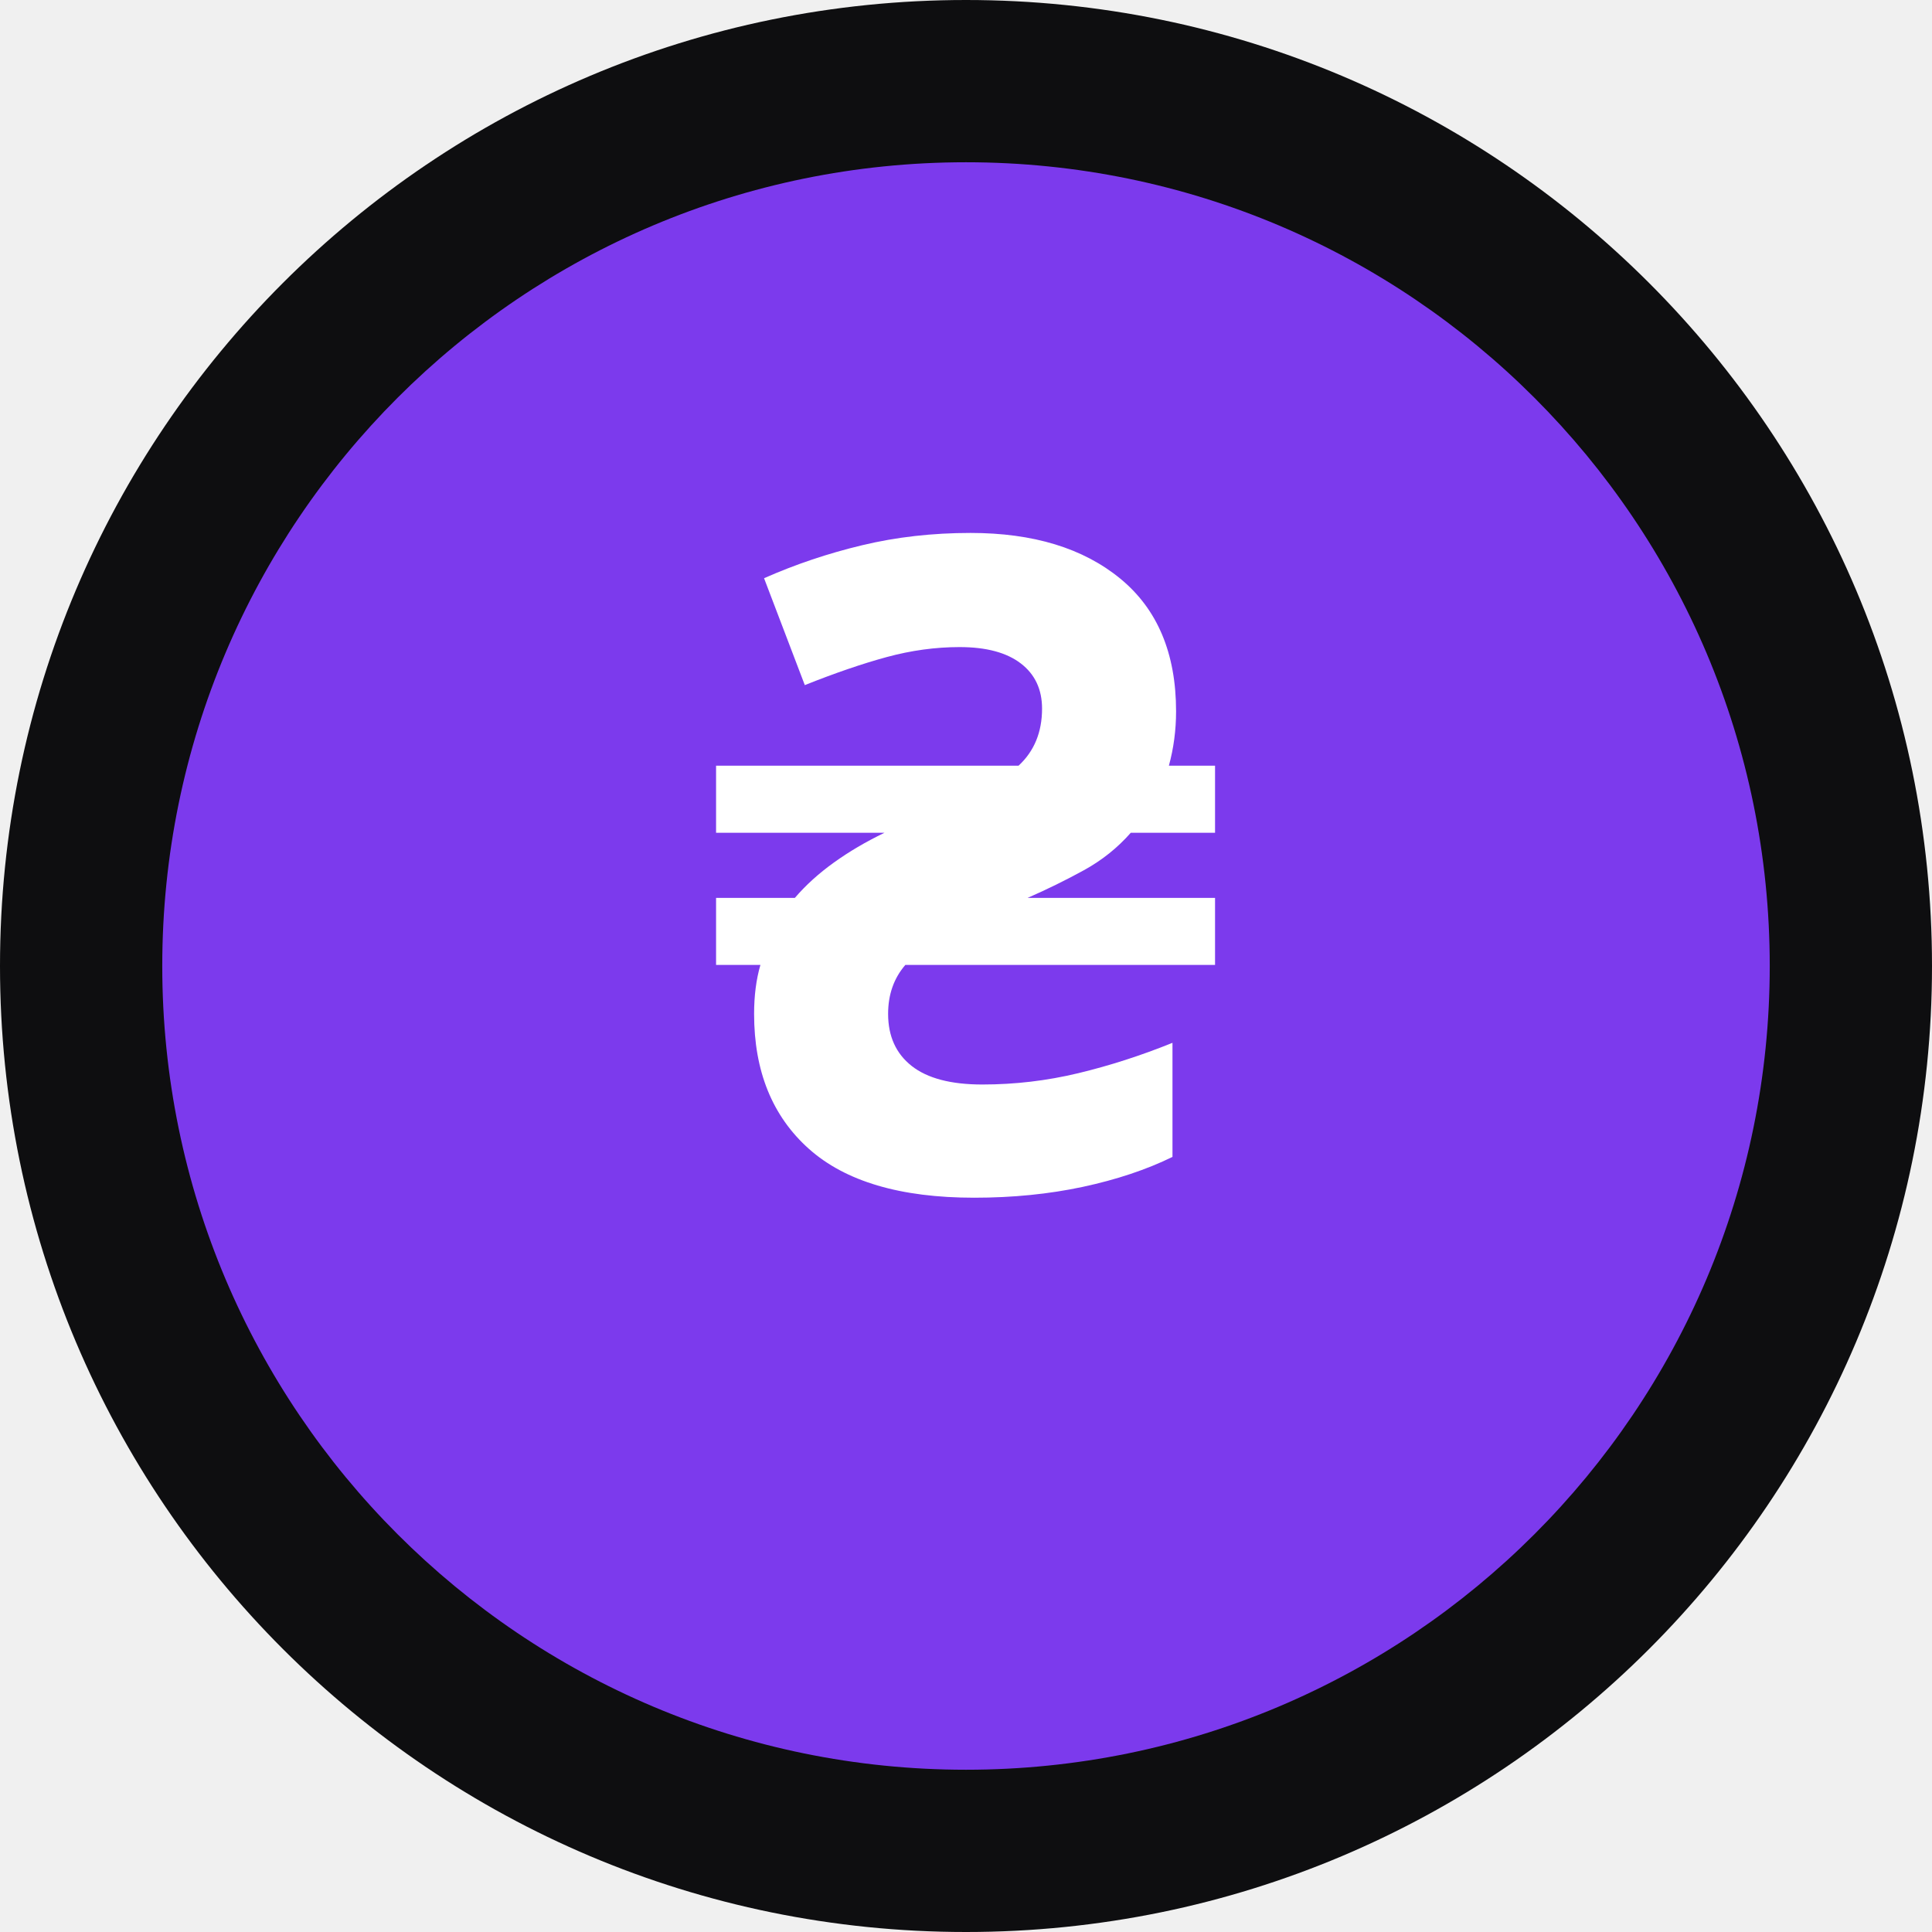
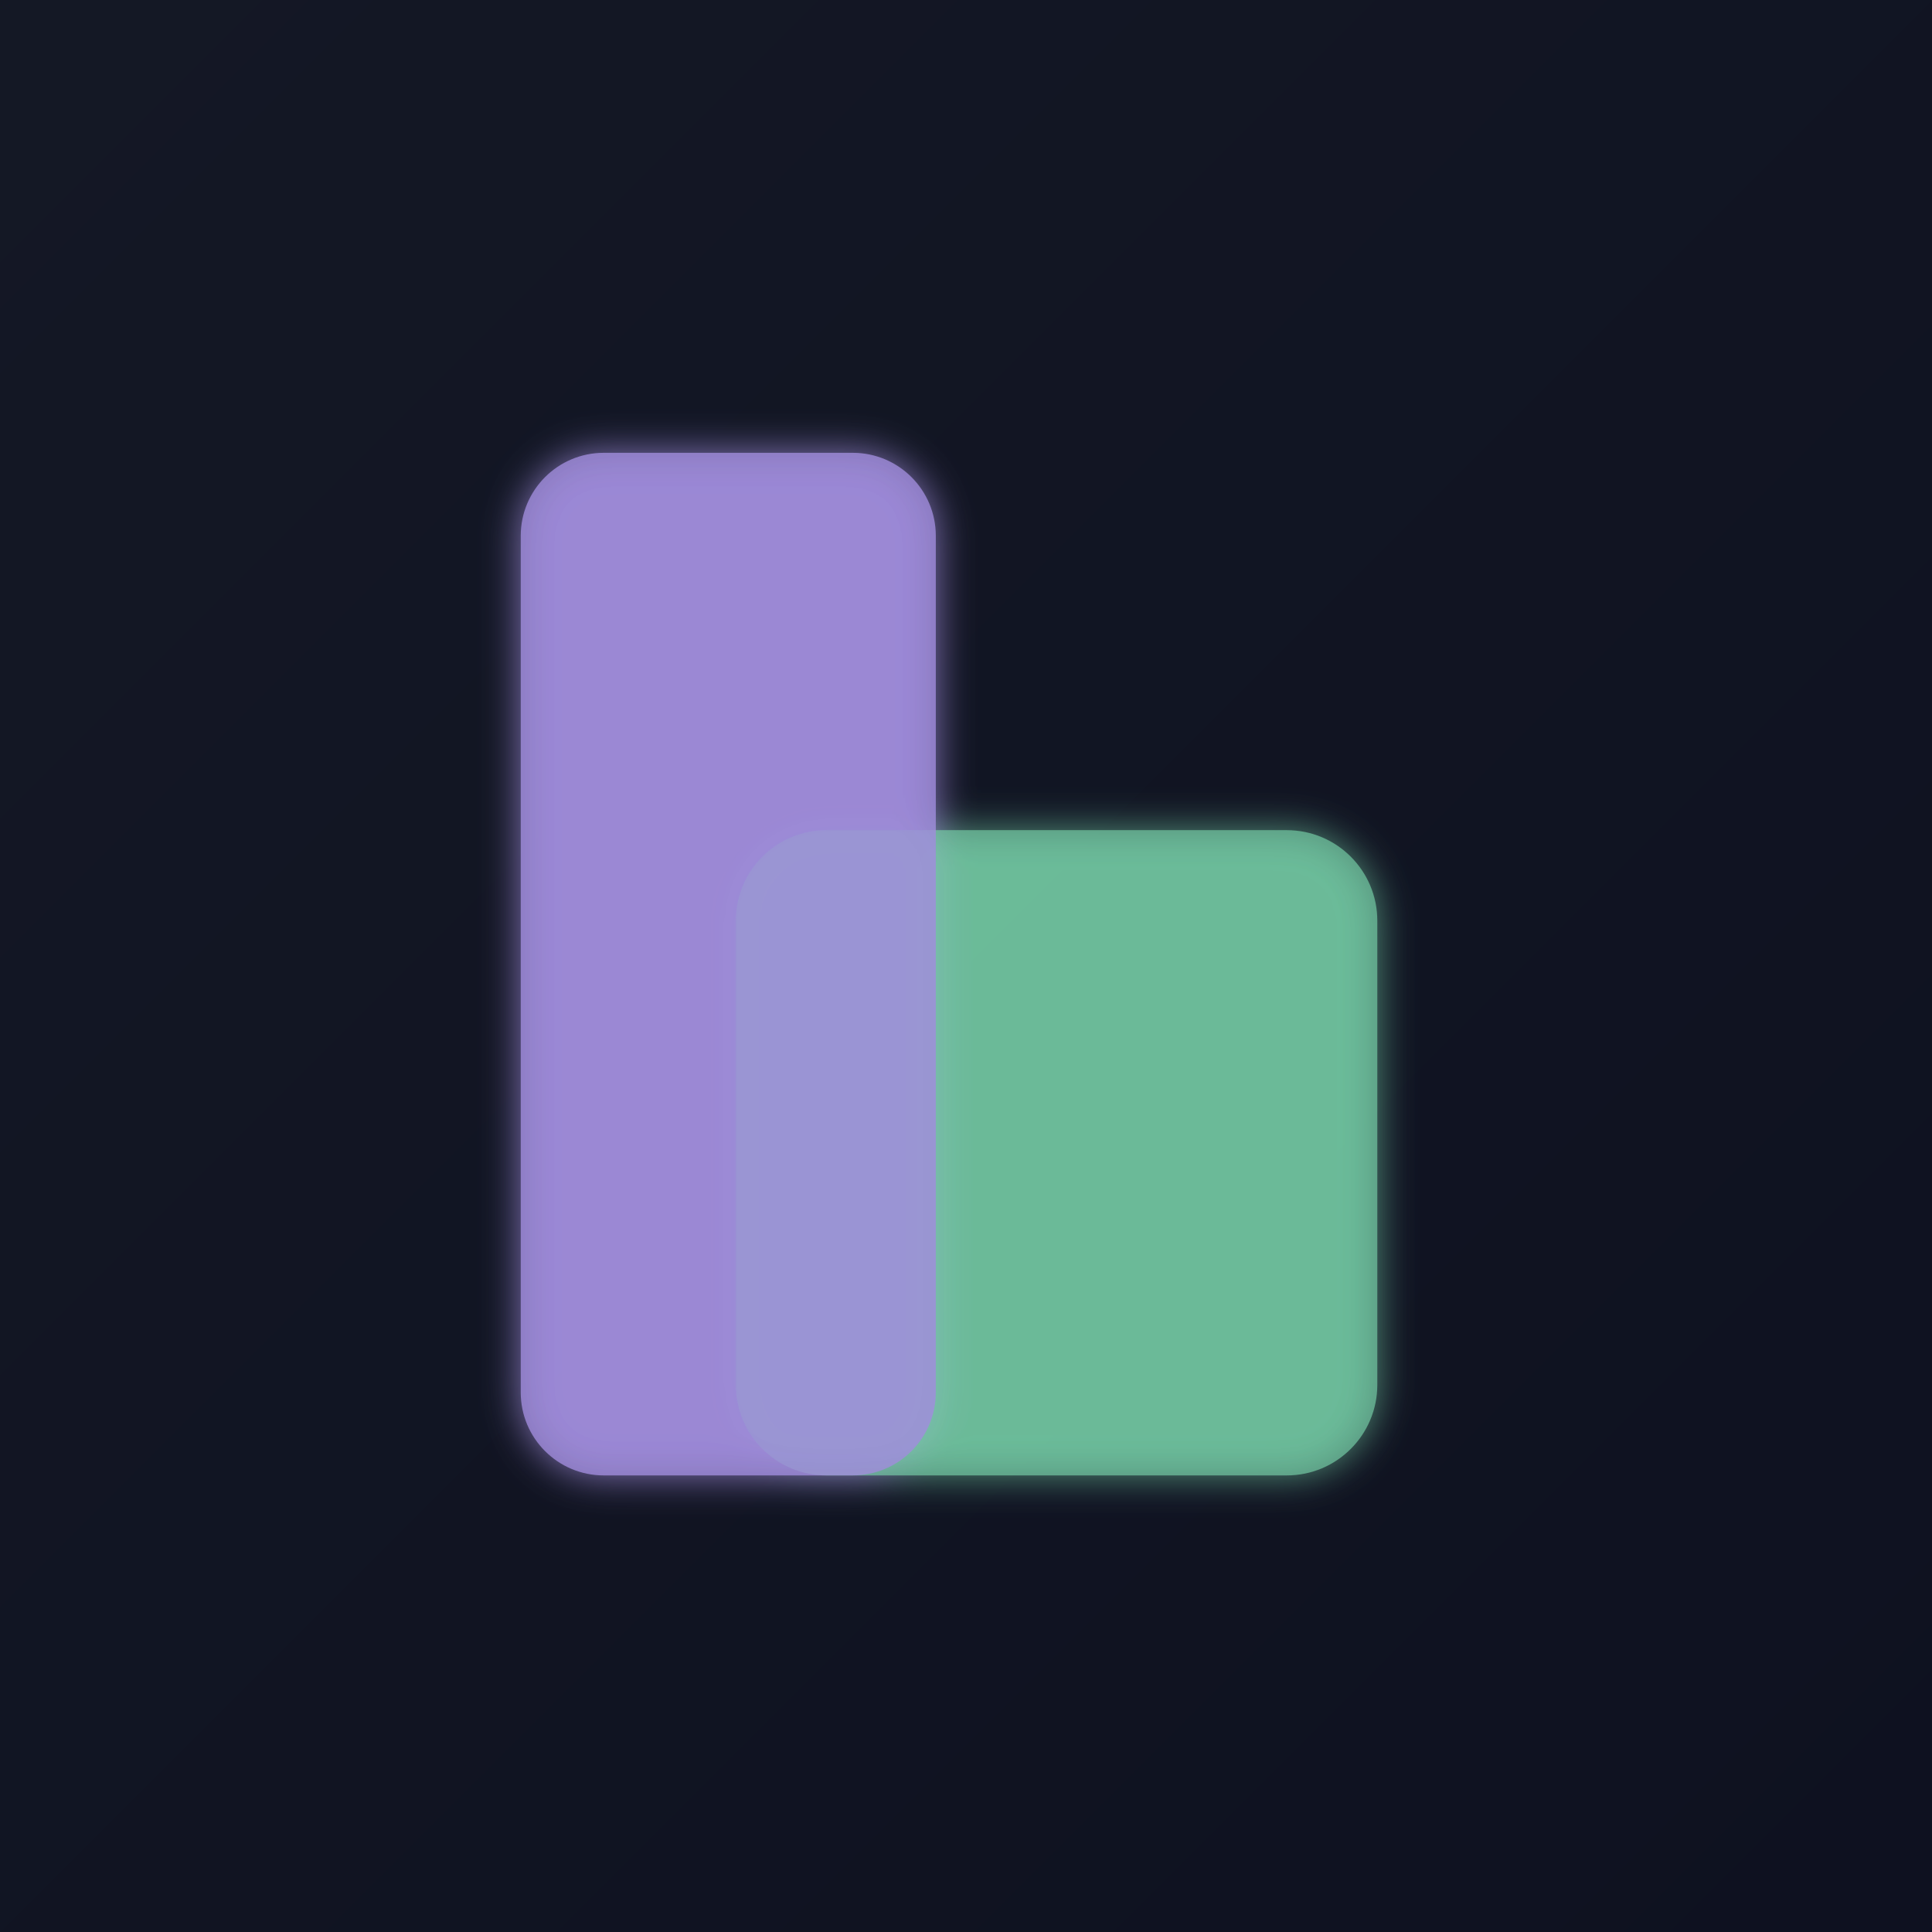
<svg xmlns="http://www.w3.org/2000/svg" width="512" height="512" viewBox="0 0 512 512">
-   <circle cx="256" cy="256" r="256" fill="#0e0e10" />
-   <circle cx="256" cy="256" r="213" fill="#7c3aed" />
-   <text x="256" y="315" text-anchor="middle" font-family="sans-serif" font-size="240" font-weight="700" fill="#ffffff">₴</text>
+   <defs>
+     <linearGradient id="bg" x1="0" y1="0" x2="1" y2="1">
+       <stop offset="0%" stop-color="#141825" />
+       <stop offset="100%" stop-color="#0e1120" />
+     </linearGradient>
+     <filter id="glow">
+       <feGaussianBlur in="SourceGraphic" stdDeviation="5" result="blur" />
+       <feMerge>
+         <feMergeNode in="blur" />
+         <feMergeNode in="SourceGraphic" />
+       </feMerge>
+     </filter>
+   </defs>
+   <rect width="512" height="512" fill="url(#bg)" />
+   <g filter="url(#glow)">
+     <rect x="195" y="220" width="170" height="171" rx="24" fill="rgba(120,210,170,0.65)" />
+     <rect x="138" y="120" width="110" height="271" rx="22" fill="rgba(160,140,220,0.8)" />
+   </g>
</svg>
